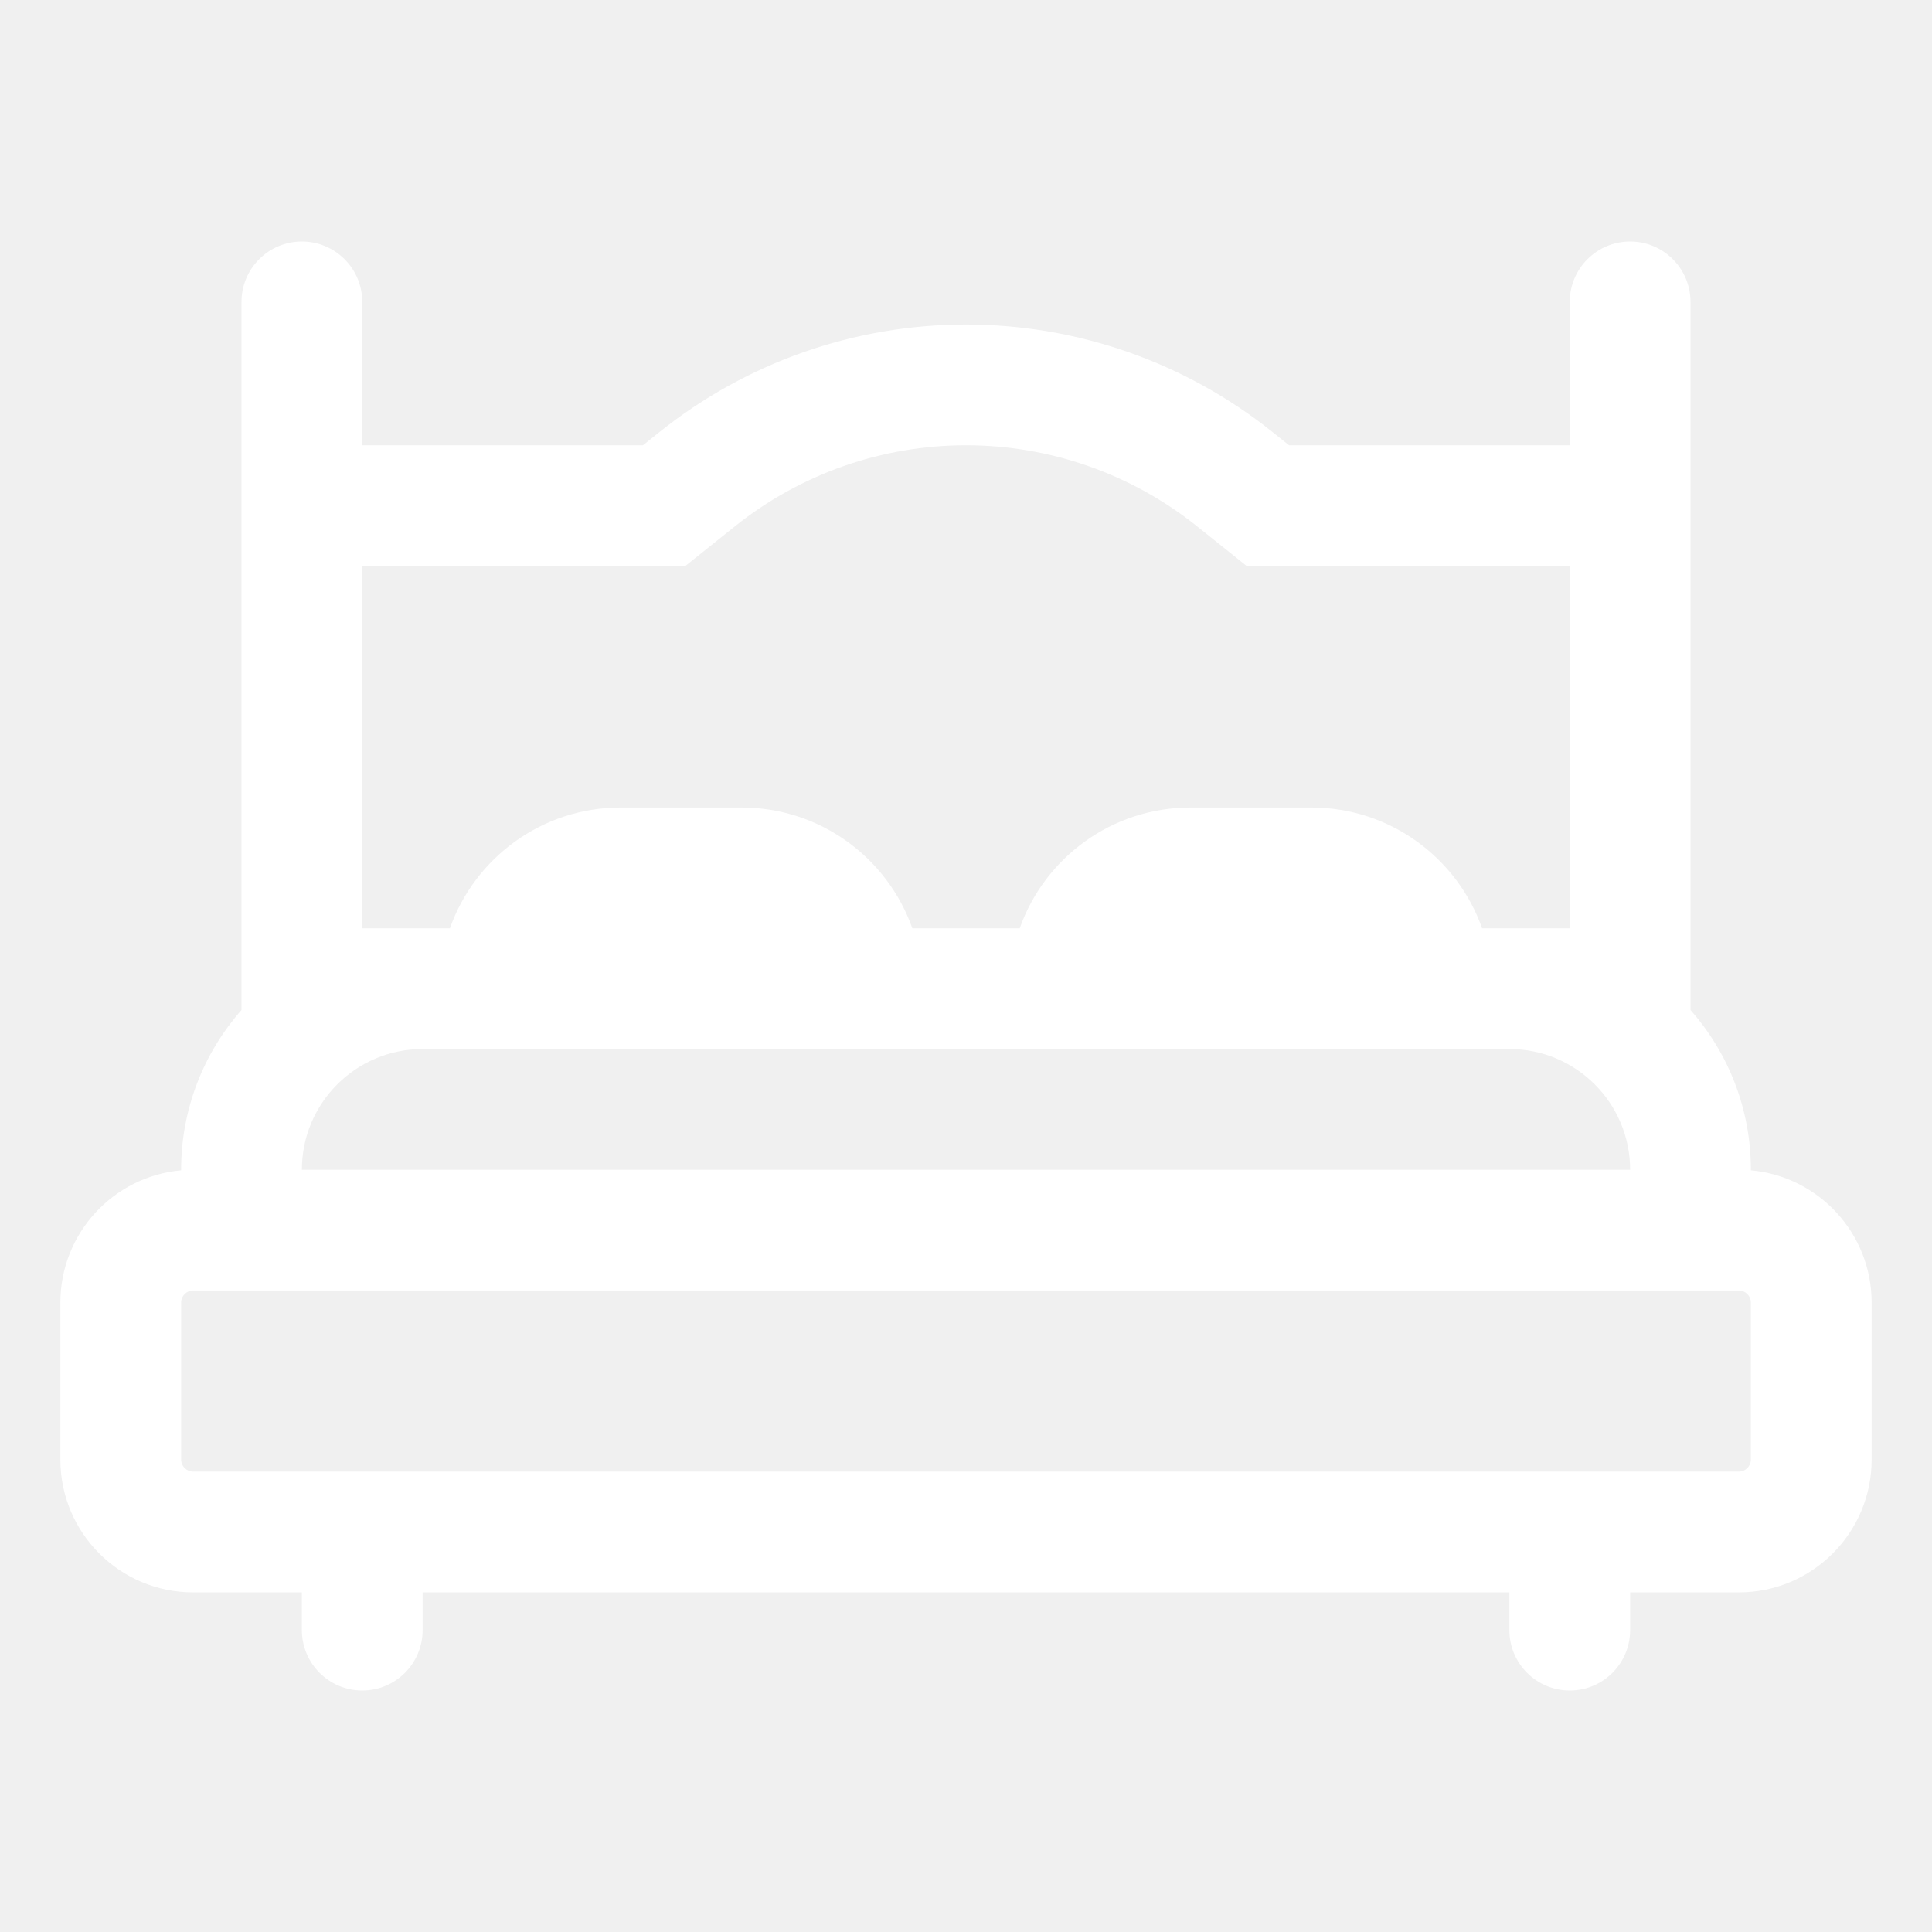
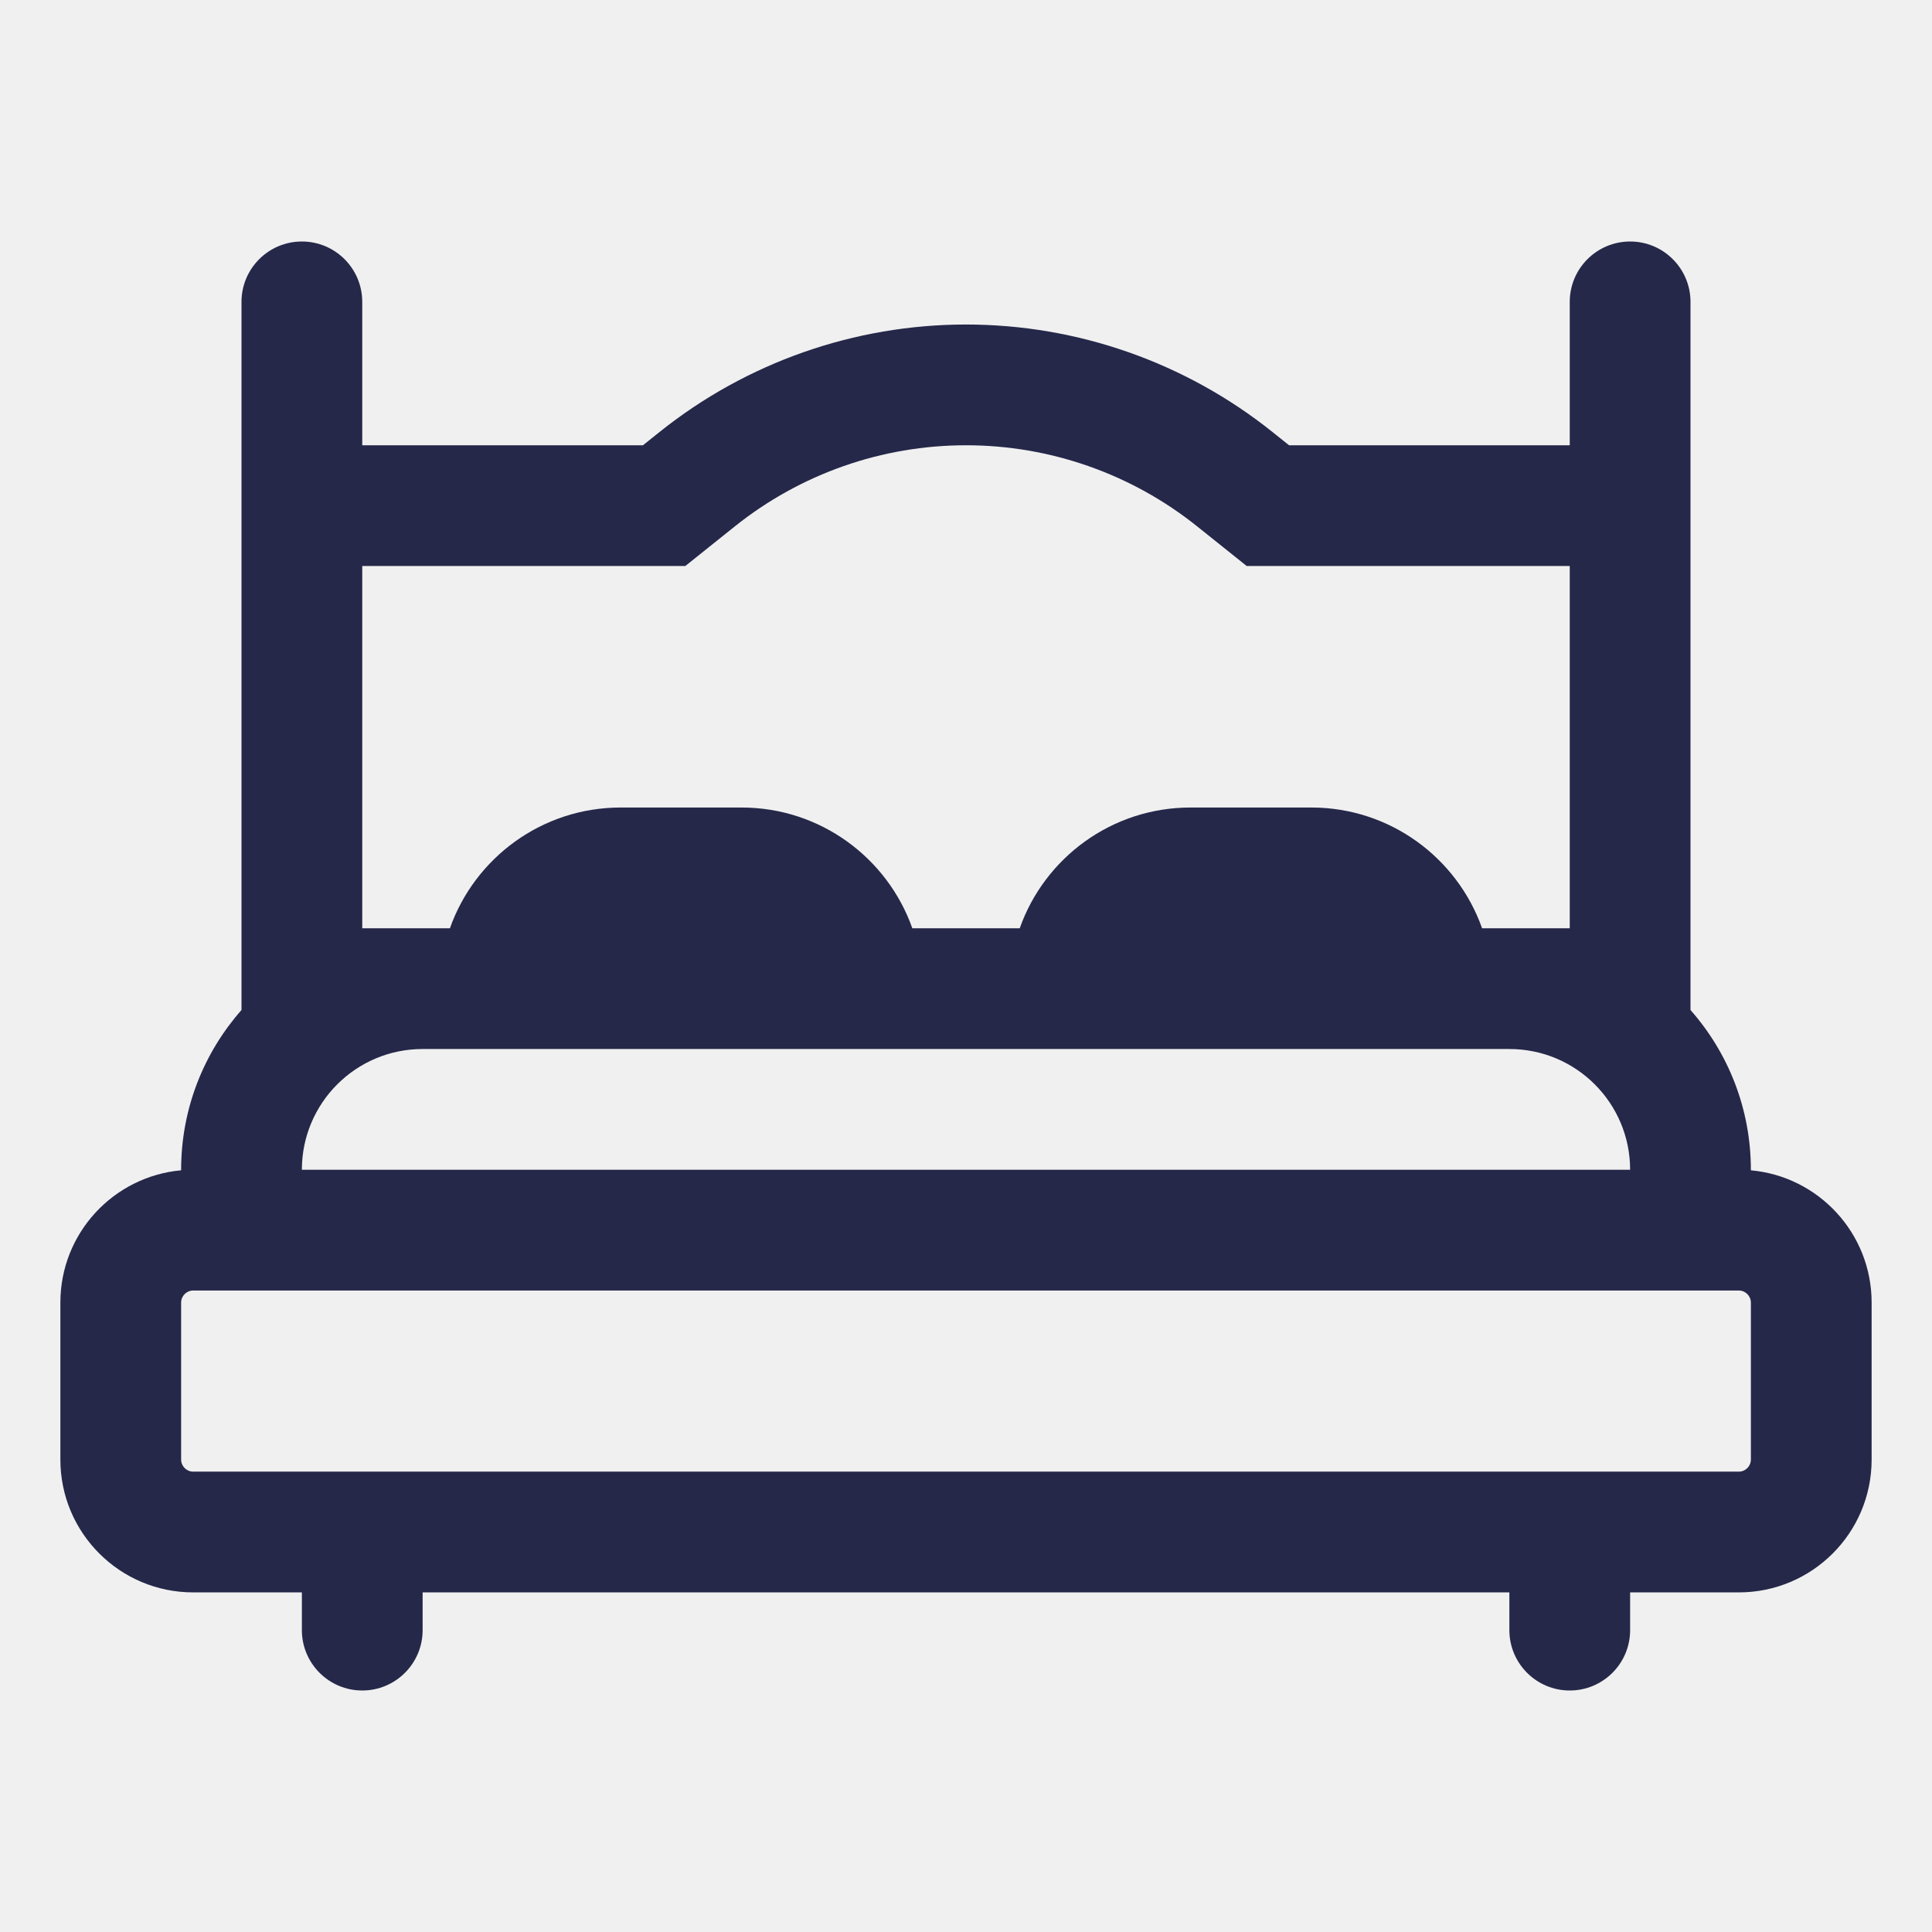
<svg xmlns="http://www.w3.org/2000/svg" width="32" height="32" viewBox="0 0 32 32" fill="none">
-   <path fill-rule="evenodd" clip-rule="evenodd" d="M5 4C5.552 4 6 4.448 6 5V7.375H10.649L10.923 7.156C12.364 6.003 14.155 5.375 16 5.375C17.845 5.375 19.636 6.003 21.077 7.156L21.351 7.375H26V5C26 4.448 26.448 4 27 4C27.552 4 28 4.448 28 5V7.375V9.625V16.729C28.622 17.434 29 18.361 29 19.375V19.384C30.121 19.485 31 20.427 31 21.575V24.175C31 25.39 30.015 26.375 28.8 26.375H27V27C27 27.552 26.552 28 26 28C25.448 28 25 27.552 25 27V26.375H7V27C7 27.552 6.552 28 6 28C5.448 28 5 27.552 5 27V26.375H3.2C1.985 26.375 1 25.39 1 24.175V21.575C1 20.427 1.879 19.485 3 19.384V19.375C3 18.361 3.378 17.434 4 16.729V9.625V7.375V5C4 4.448 4.448 4 5 4ZM26 9.625V9.375H20.649L19.828 8.718C18.741 7.848 17.391 7.375 16 7.375C14.609 7.375 13.259 7.848 12.172 8.718L11.351 9.375H6V9.625V15.375H7H7.452C7.864 14.21 8.975 13.375 10.281 13.375H12.281C13.588 13.375 14.699 14.21 15.111 15.375H16.89C17.301 14.21 18.413 13.375 19.719 13.375H21.719C23.025 13.375 24.136 14.21 24.548 15.375H25H26V9.625ZM28.8 24.375H26H6H3.2C3.09 24.375 3 24.285 3 24.175V21.575C3 21.465 3.09 21.375 3.2 21.375H28.8C28.91 21.375 29 21.465 29 21.575V24.175C29 24.285 28.91 24.375 28.8 24.375ZM27 19.375C27 18.27 26.105 17.375 25 17.375H23.719H17.719H14.281H8.281H7C5.895 17.375 5 18.27 5 19.375H27Z" fill="white" />
+   <path fill-rule="evenodd" clip-rule="evenodd" d="M5 4C5.552 4 6 4.448 6 5V7.375H10.649L10.923 7.156C12.364 6.003 14.155 5.375 16 5.375C17.845 5.375 19.636 6.003 21.077 7.156L21.351 7.375H26V5C26 4.448 26.448 4 27 4C27.552 4 28 4.448 28 5V7.375V9.625V16.729C28.622 17.434 29 18.361 29 19.375V19.384C30.121 19.485 31 20.427 31 21.575V24.175C31 25.39 30.015 26.375 28.8 26.375H27V27C27 27.552 26.552 28 26 28C25.448 28 25 27.552 25 27V26.375H7V27C7 27.552 6.552 28 6 28C5.448 28 5 27.552 5 27V26.375H3.2C1.985 26.375 1 25.39 1 24.175V21.575C1 20.427 1.879 19.485 3 19.384V19.375C3 18.361 3.378 17.434 4 16.729V9.625V7.375V5C4 4.448 4.448 4 5 4ZM26 9.625V9.375H20.649L19.828 8.718C18.741 7.848 17.391 7.375 16 7.375C14.609 7.375 13.259 7.848 12.172 8.718L11.351 9.375H6V9.625V15.375H7H7.452C7.864 14.21 8.975 13.375 10.281 13.375H12.281C13.588 13.375 14.699 14.21 15.111 15.375H16.89C17.301 14.21 18.413 13.375 19.719 13.375H21.719C23.025 13.375 24.136 14.21 24.548 15.375H25H26V9.625ZM28.8 24.375H26H6H3.2C3.09 24.375 3 24.285 3 24.175V21.575C3 21.465 3.09 21.375 3.2 21.375H28.8C28.91 21.375 29 21.465 29 21.575V24.175C29 24.285 28.91 24.375 28.8 24.375ZM27 19.375C27 18.27 26.105 17.375 25 17.375H23.719H17.719H14.281H8.281H7C5.895 17.375 5 18.27 5 19.375H27Z" fill="#252849" />
</svg>
